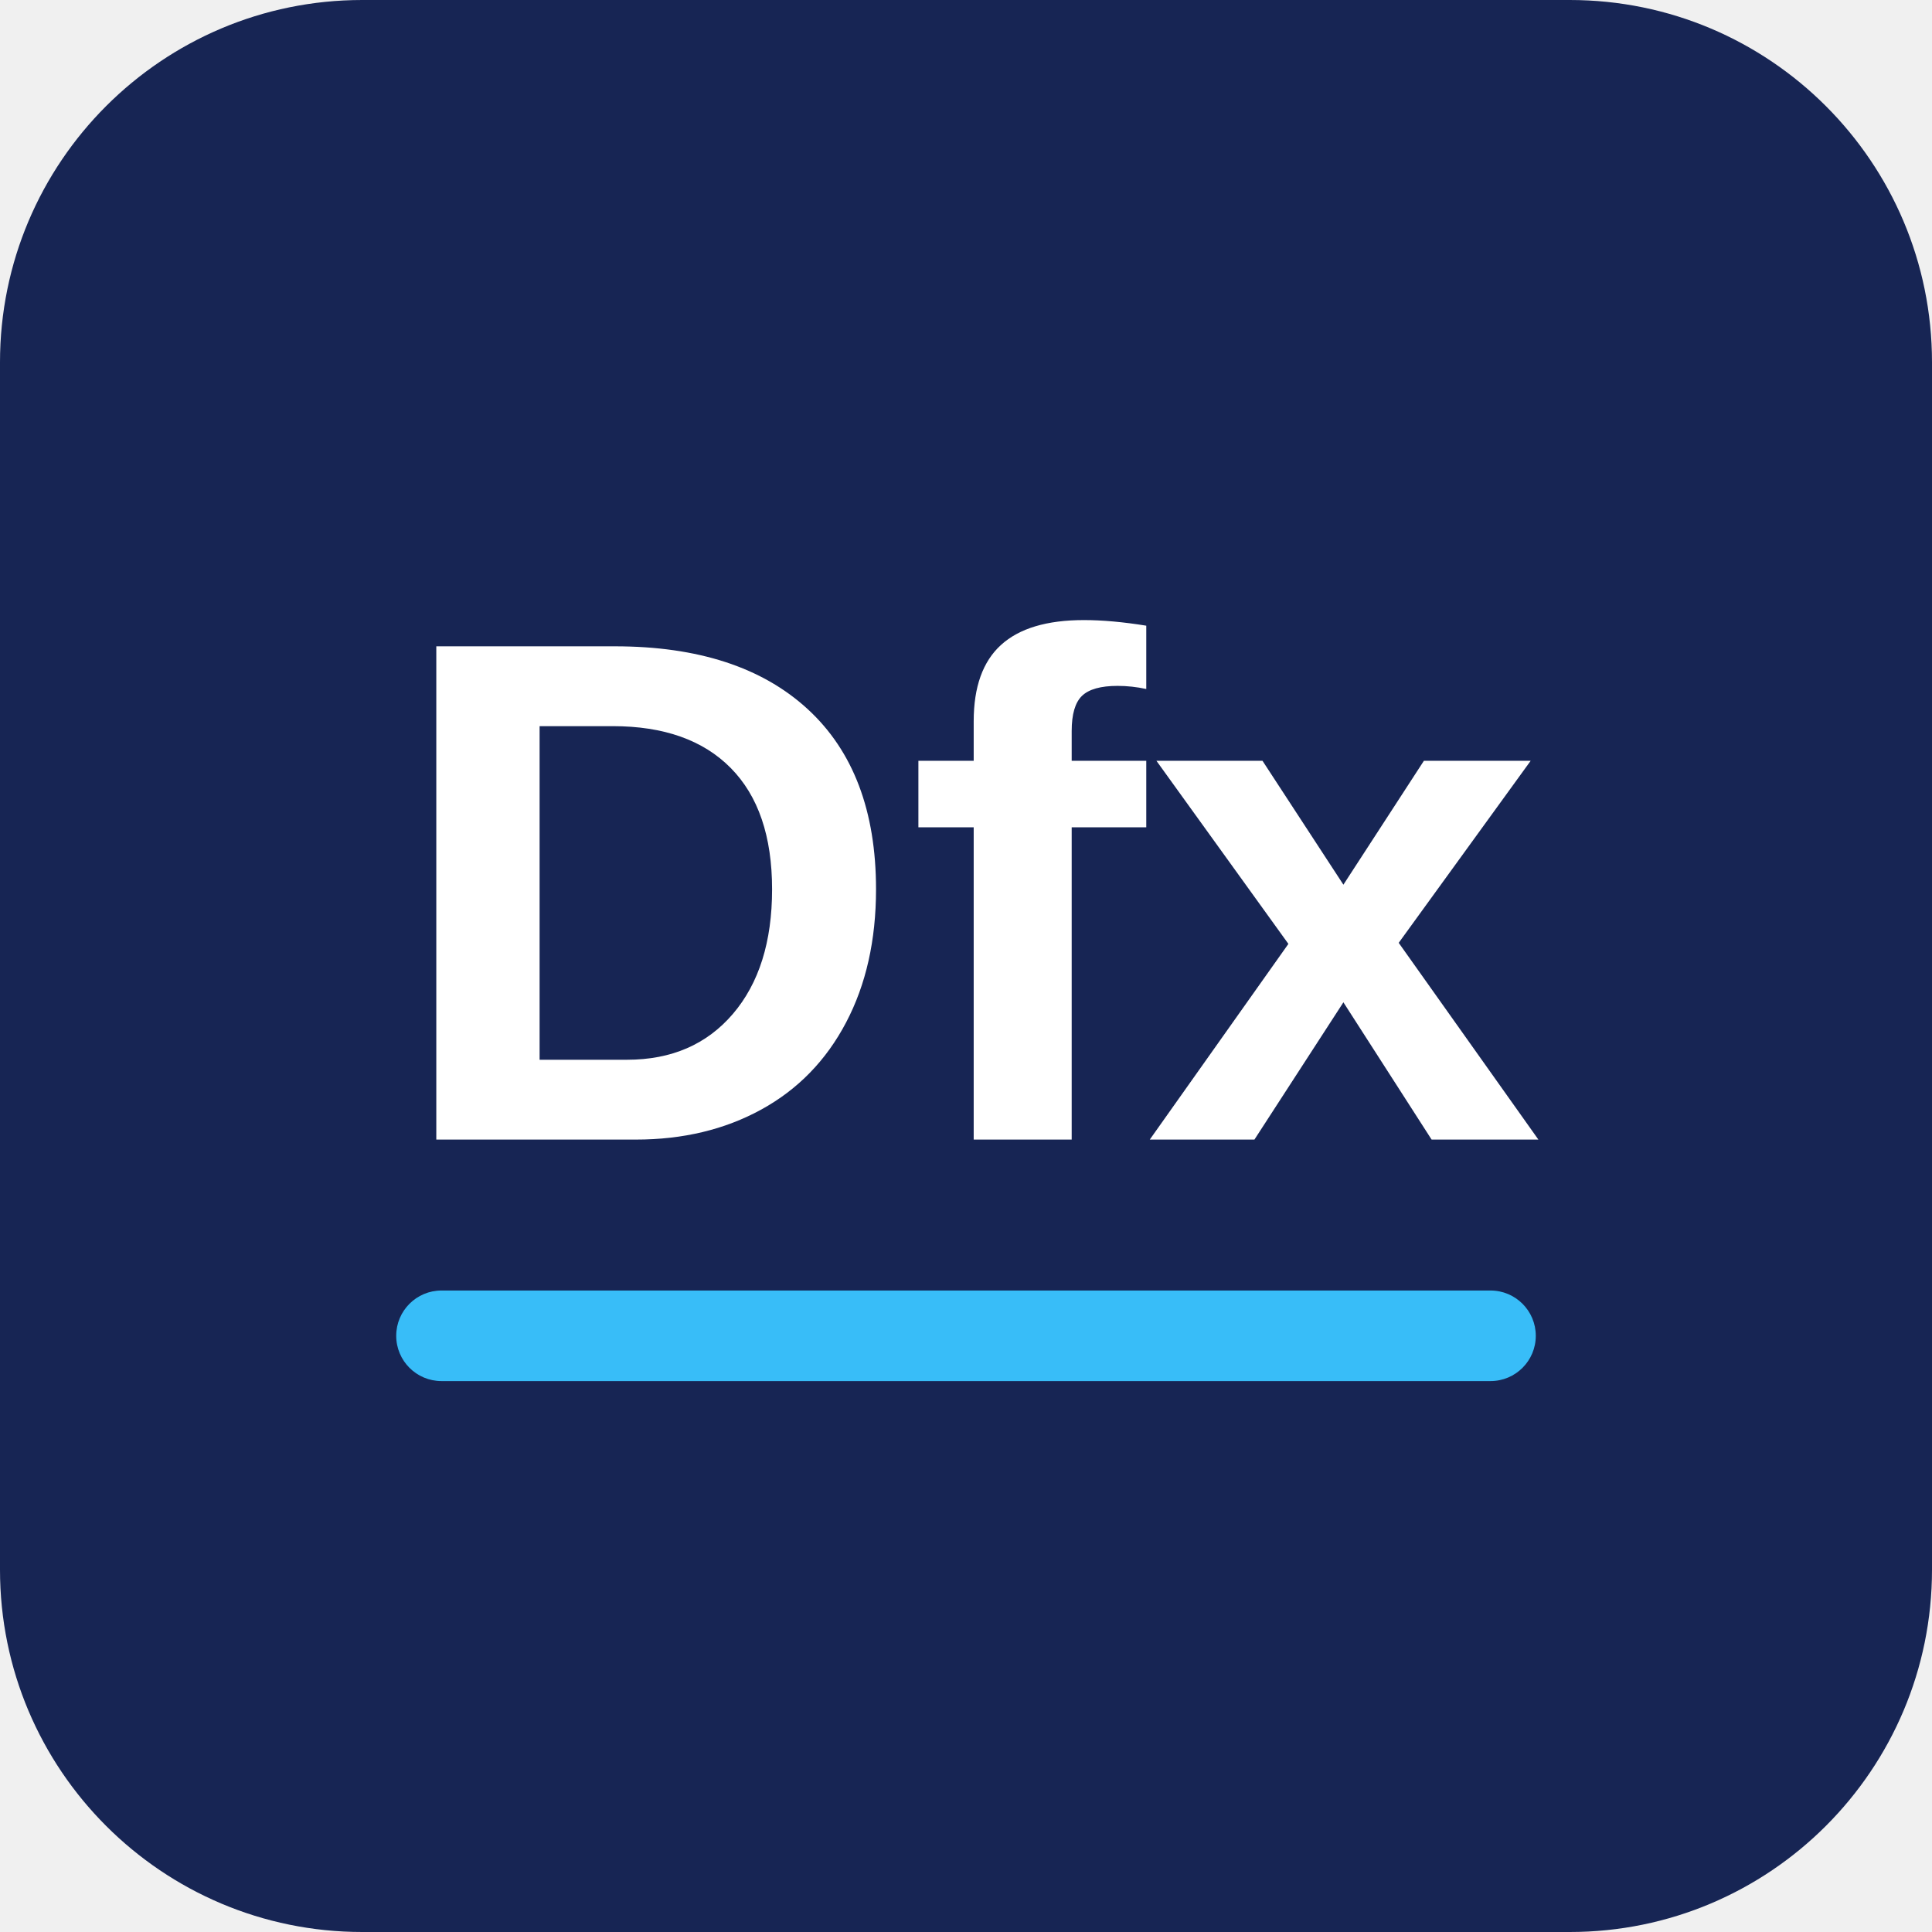
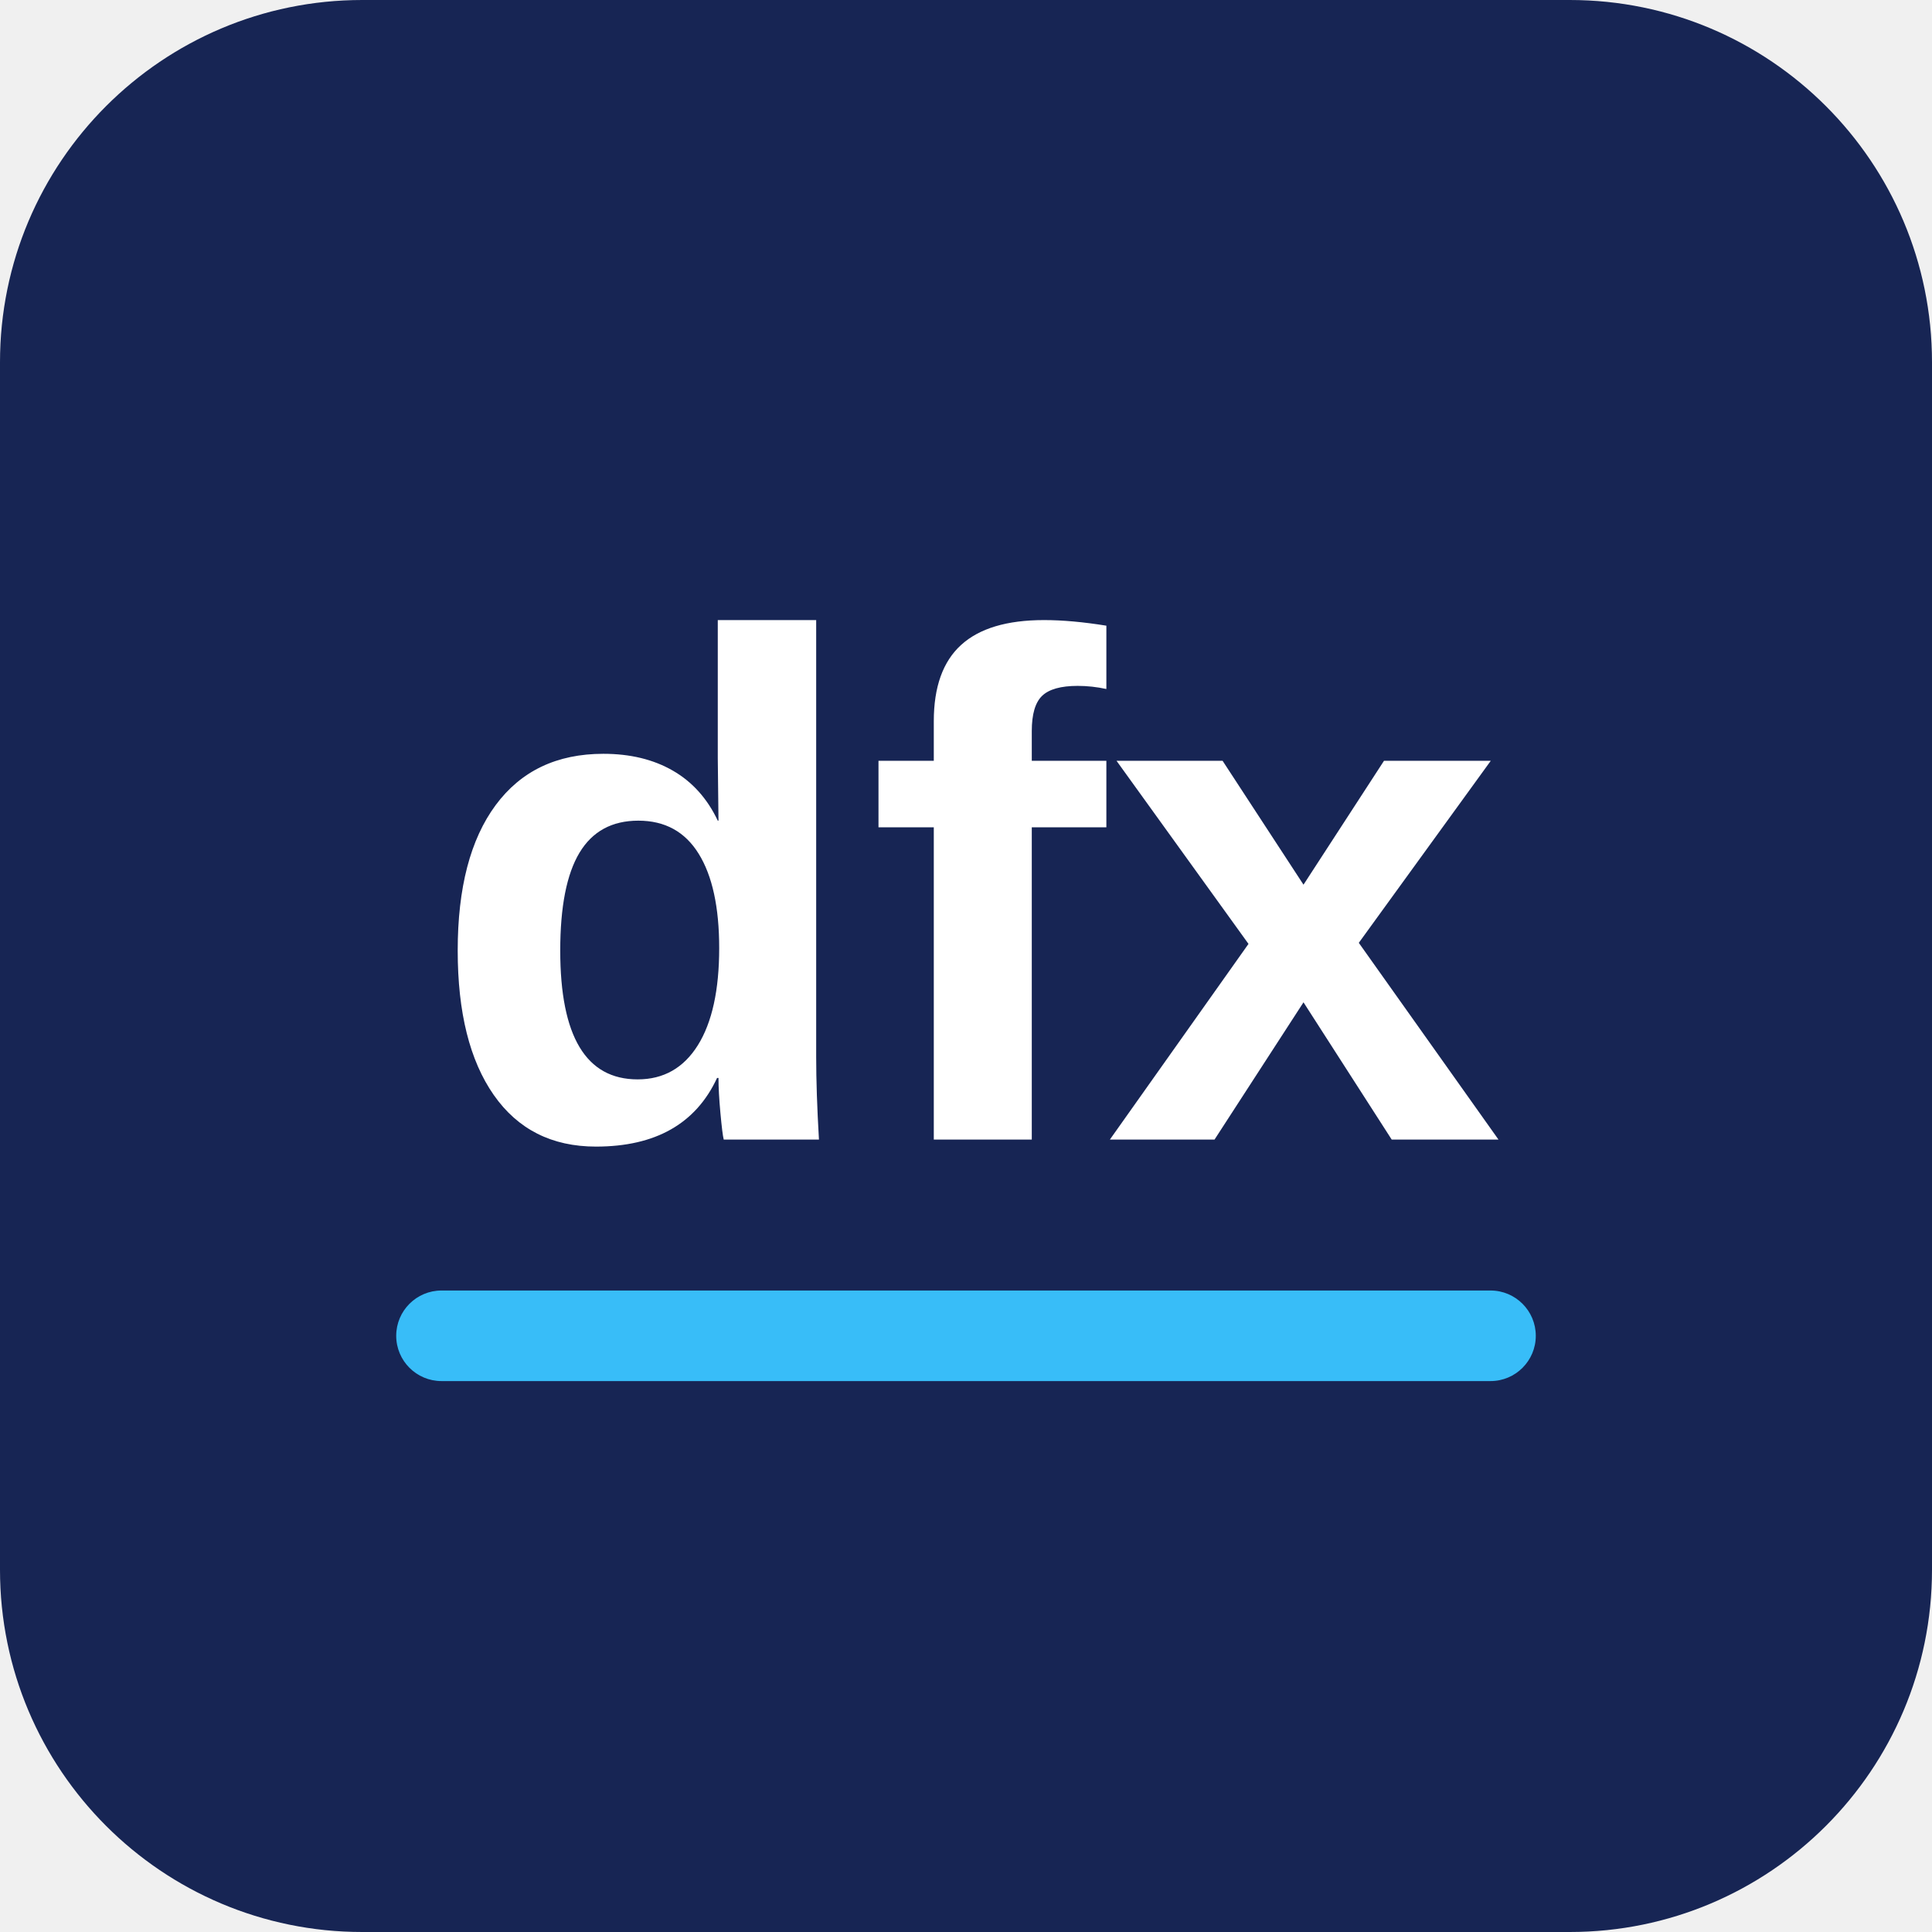
<svg xmlns="http://www.w3.org/2000/svg" viewBox="0 0 512 512" role="img" aria-labelledby="title">
  <rect width="512" height="512" rx="96" fill="#172554" />
-   <text x="256" y="302" fill="#fff" font-family="Arial, Helvetica, sans-serif" font-size="190" font-weight="700" text-anchor="middle">Dfx</text>
+   <text x="256" y="302" fill="#fff" font-family="Arial, Helvetica, sans-serif" font-size="190" font-weight="700" text-anchor="middle">dfx</text>
  <rect x="105" y="342" width="302" height="24" rx="12" fill="#38bdf8" />
</svg>
